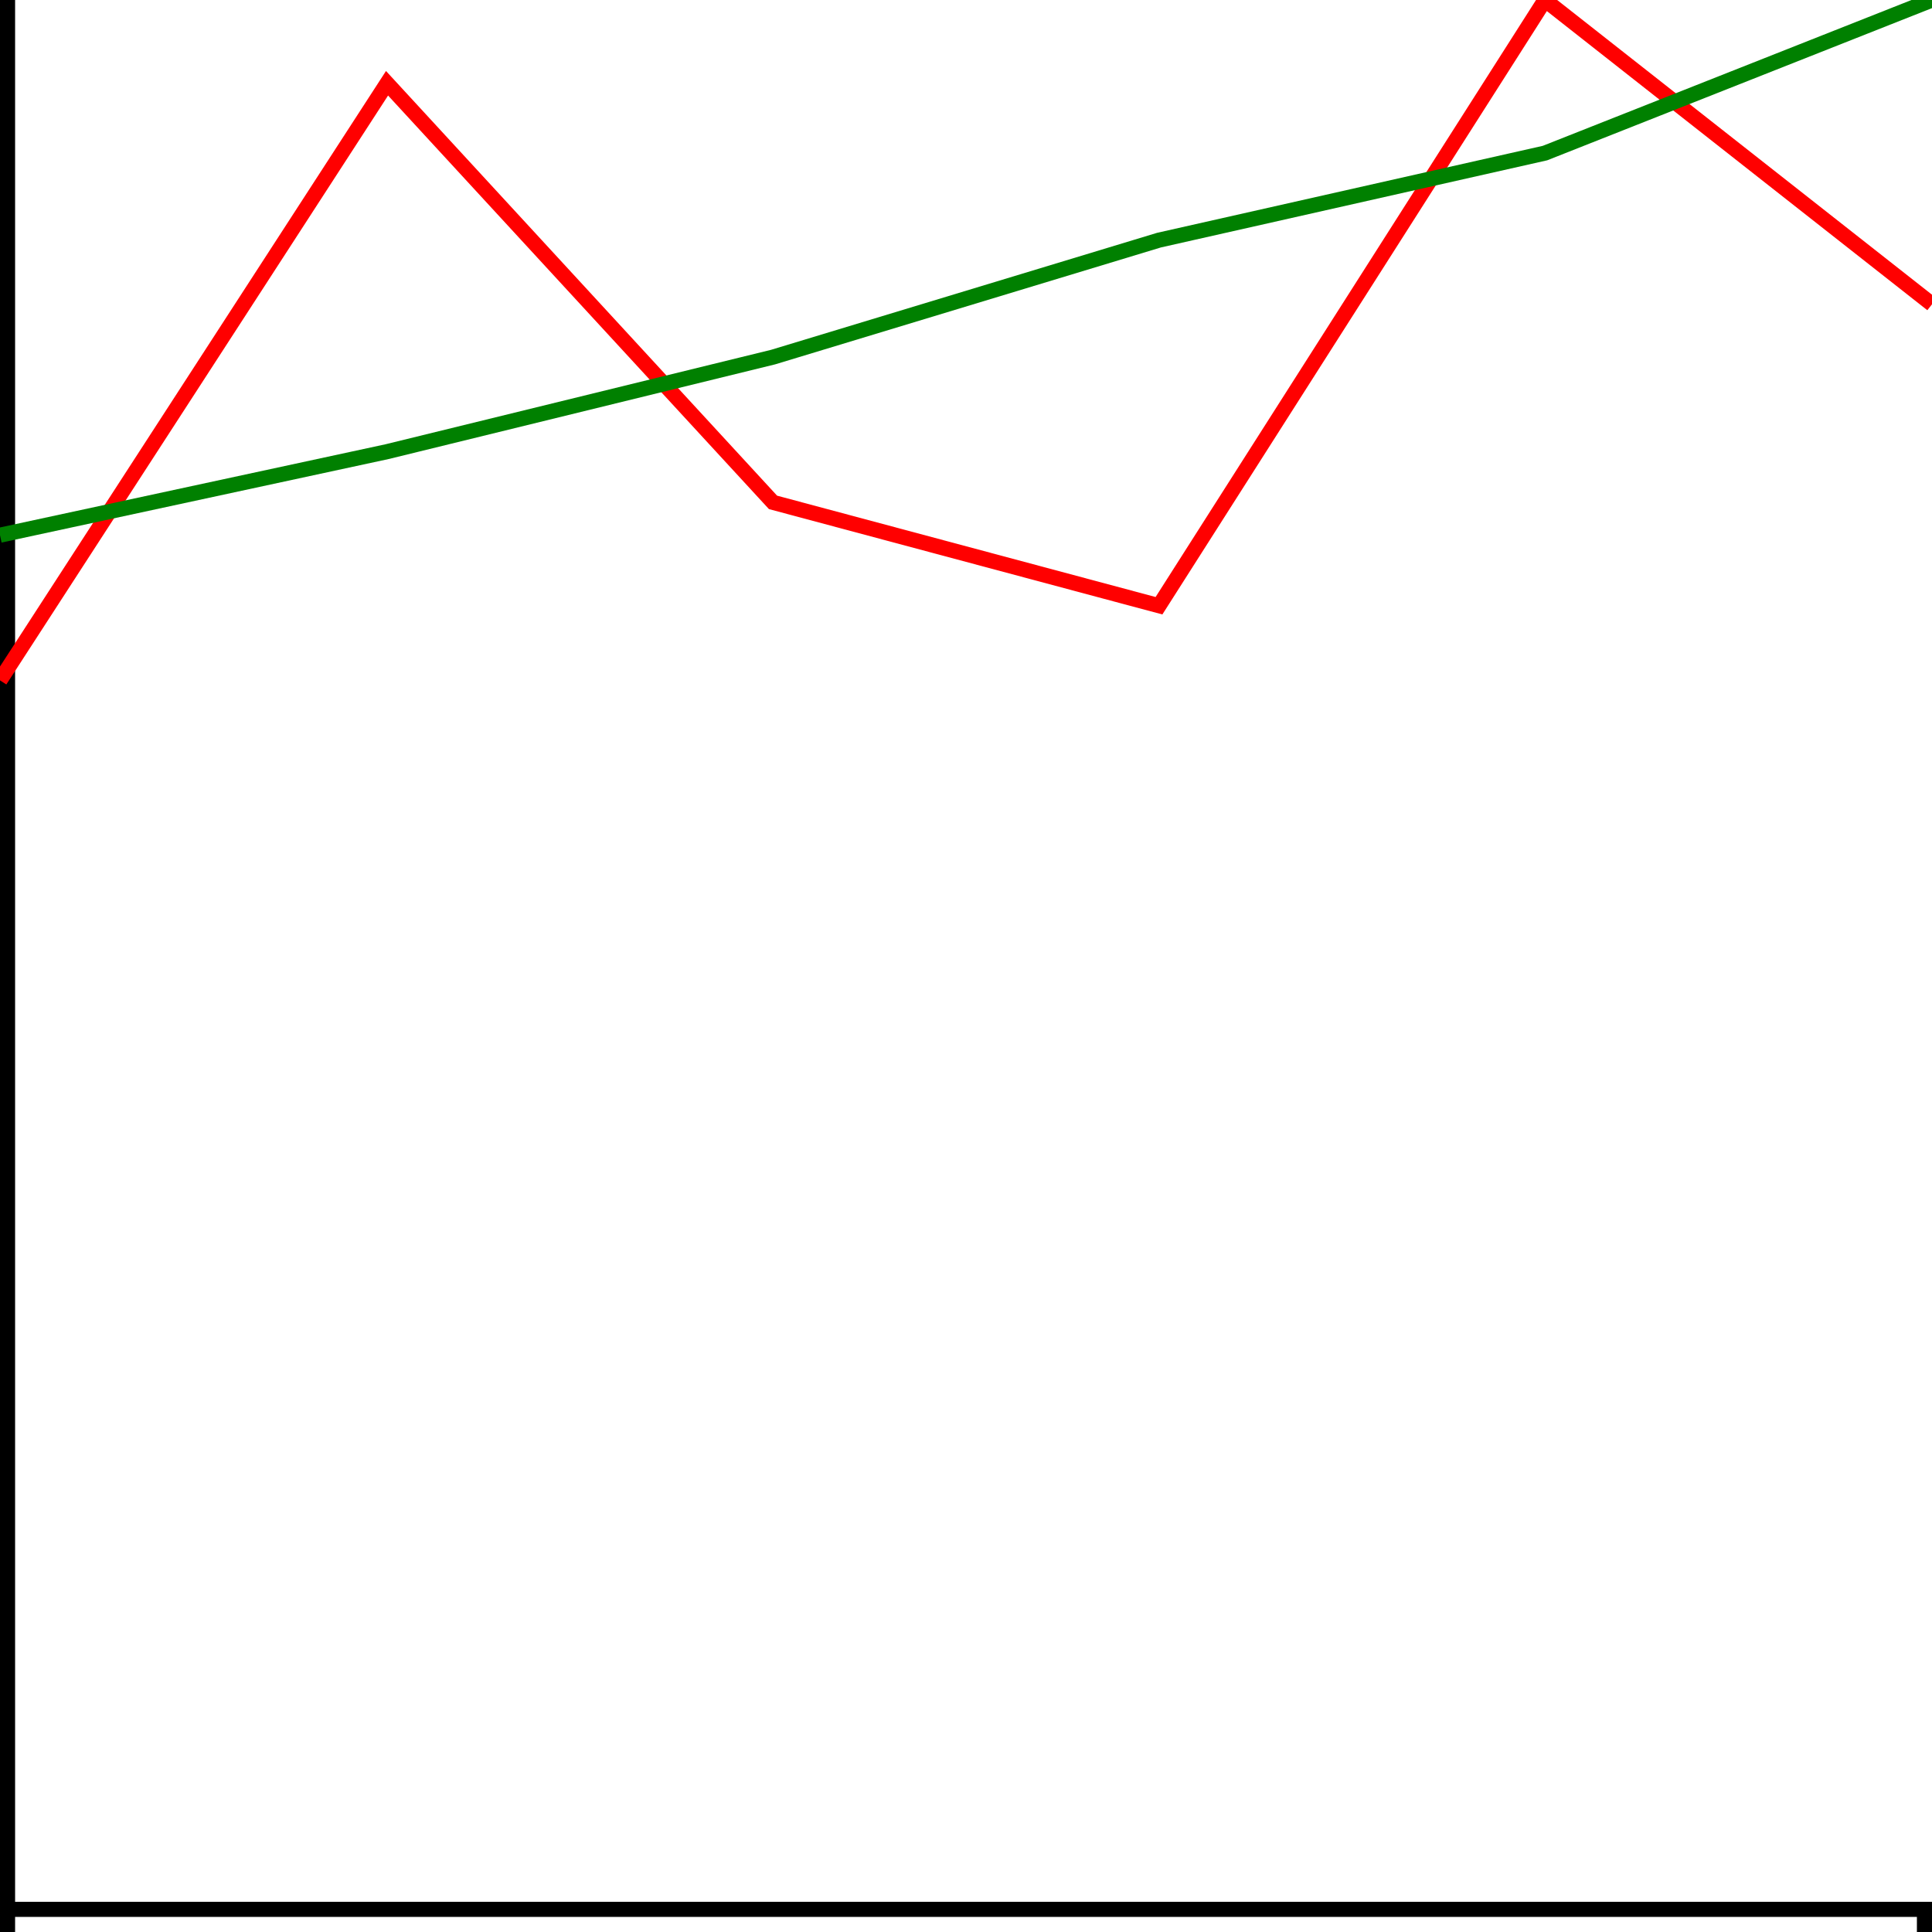
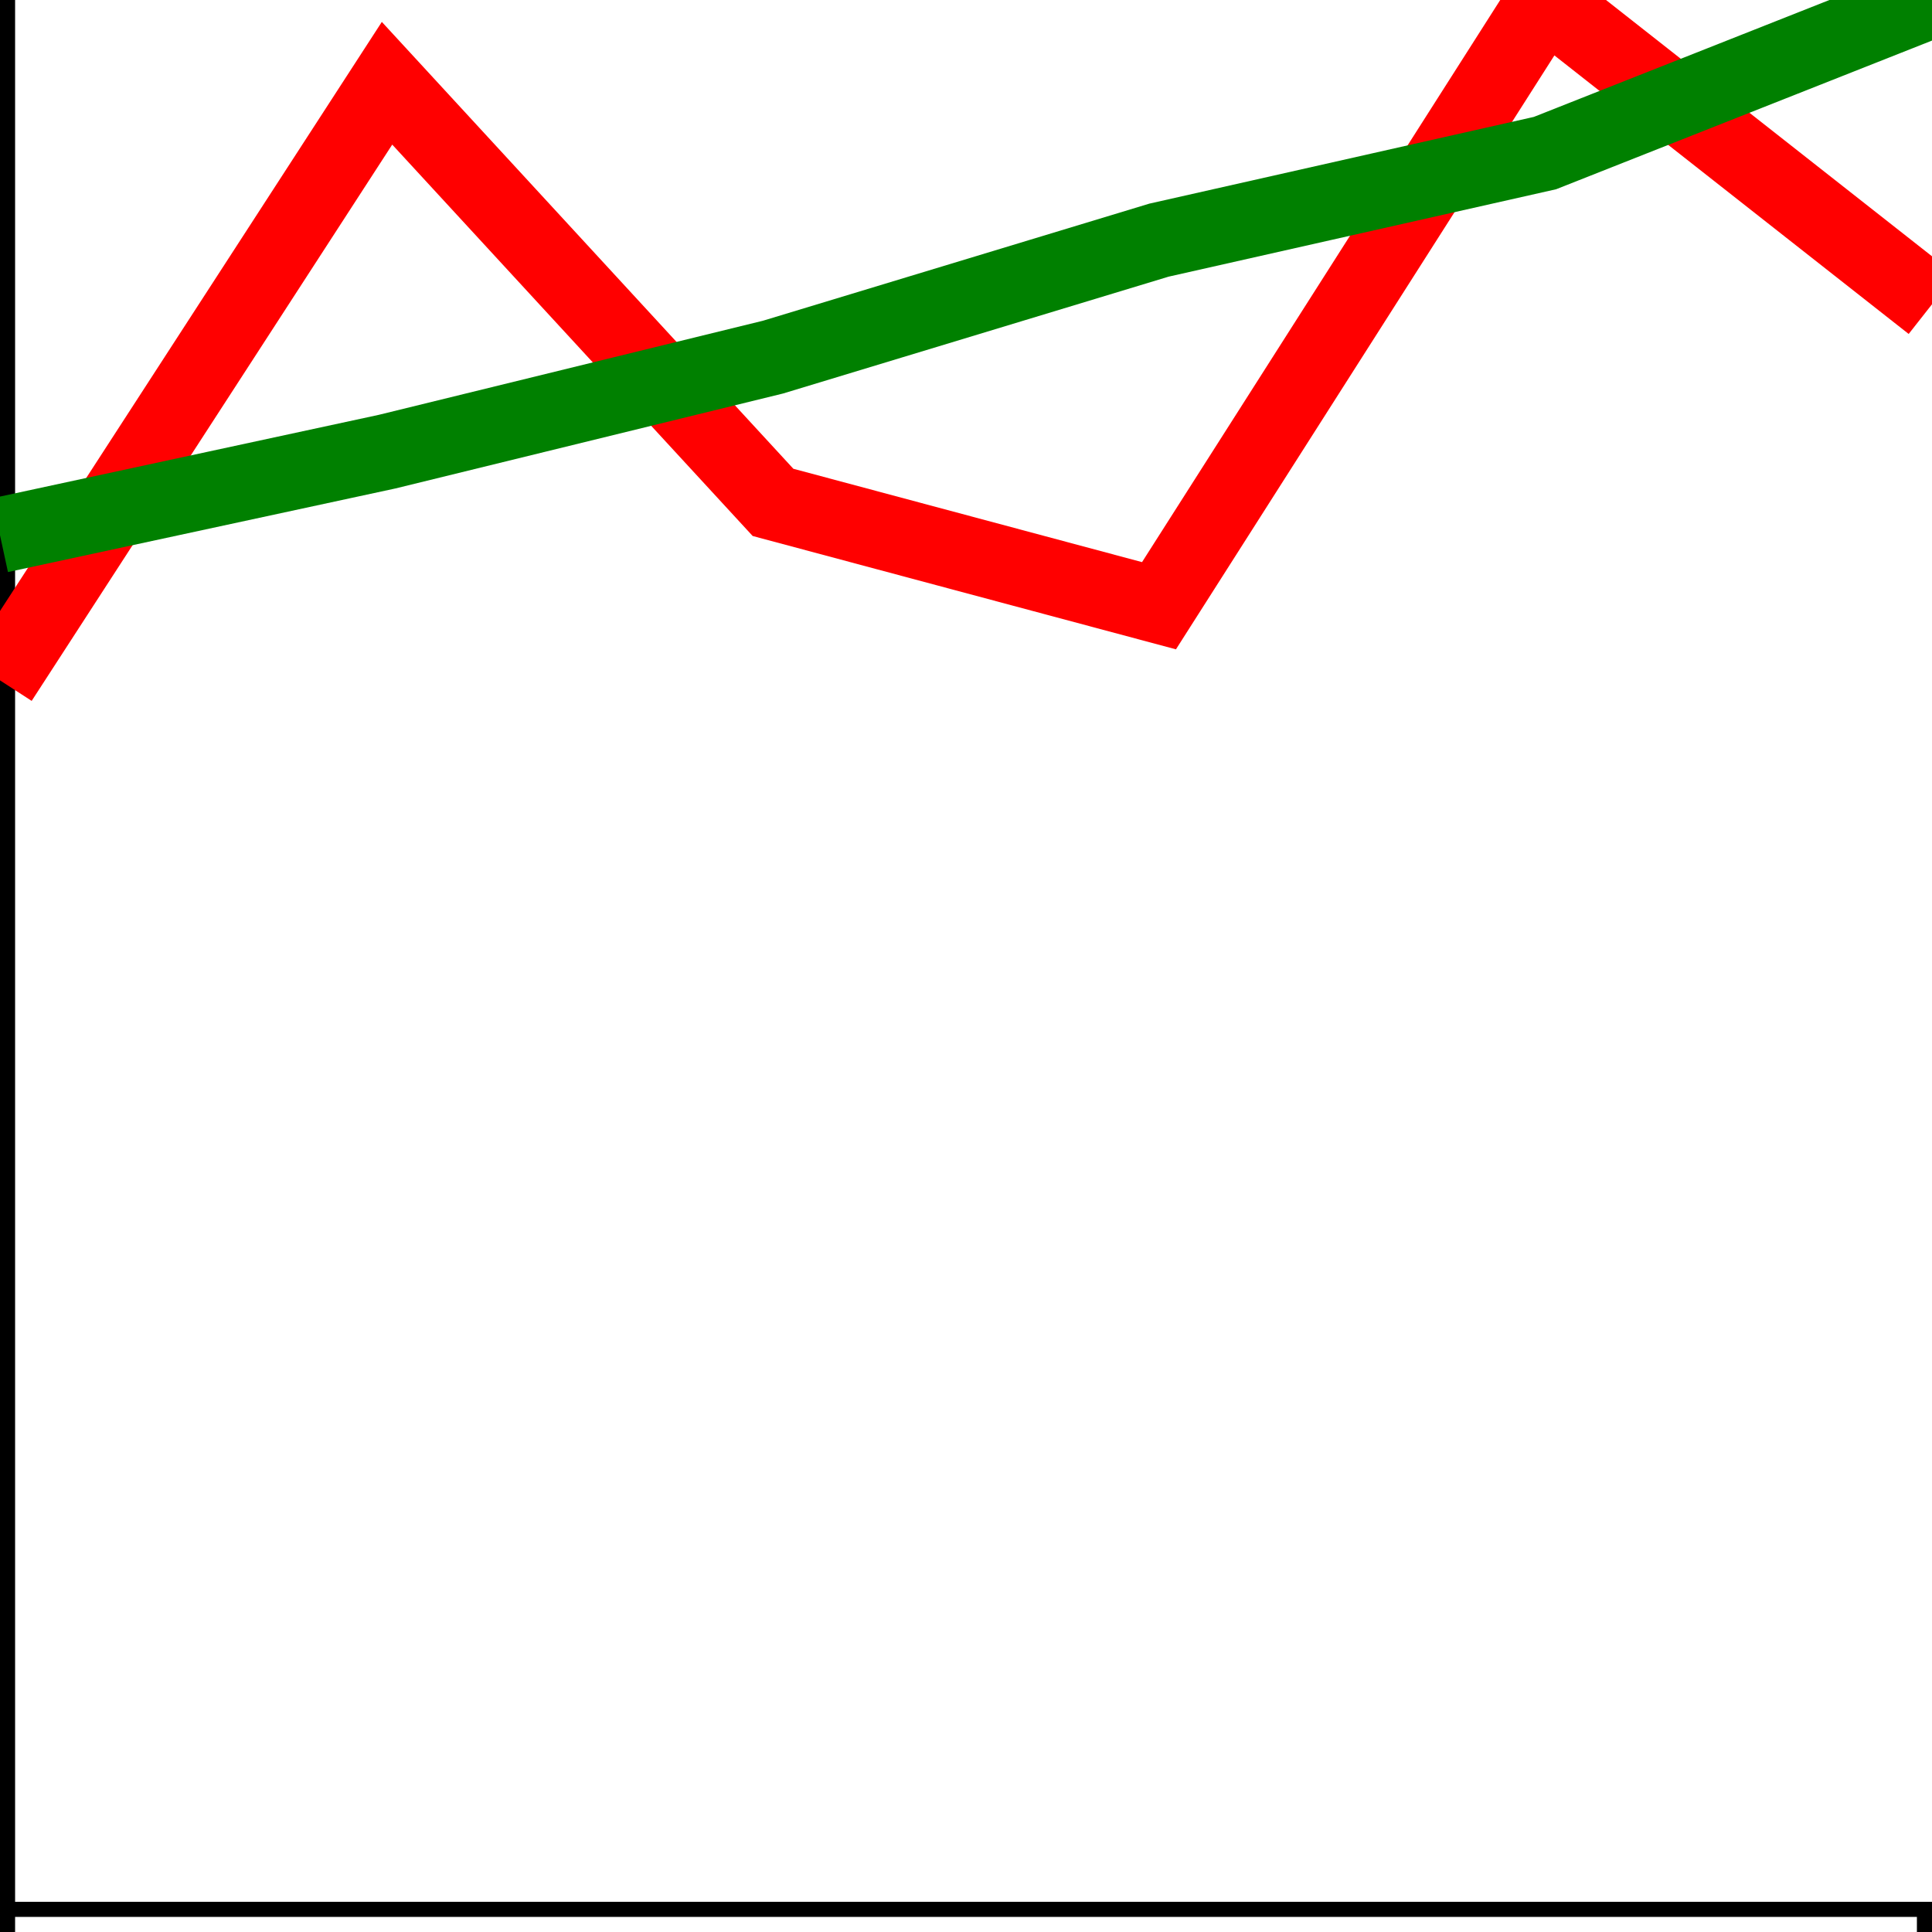
<svg xmlns="http://www.w3.org/2000/svg" xmlns:html="http://www.w3.org/1999/xhtml" width="128" height="128" version="1.1">
  <html:defs>
    <html:style type="text/css" />
  </html:defs>
  <g transform="translate(0,0)">
    <g transform="translate(-1,126)" fill="none" font-size="10" font-family="sans-serif" text-anchor="middle">
      <path class="domain" stroke="#000" d="M0.5,6V0.5H128.5V6" />
    </g>
    <g fill="none" font-size="10" font-family="sans-serif" text-anchor="end">
      <path class="domain" stroke="#000" d="M-6,128.5H0.5V0.5H-6" />
    </g>
-     <path fill="none" stroke="red" stroke-width="1" d="M0,45.076L25.642,5.516L51.214,33.284L76.786,40.131L102.358,0L128,20.16" />
-     <path fill="none" stroke="green" stroke-width="1" d="M0,35.457L25.642,29.924L51.214,23.66L76.786,15.91L102.358,10.142L128,0" />
+     <path fill="none" stroke="red" stroke-width="5" d="M0,45.076L25.642,5.516L51.214,33.284L76.786,40.131L102.358,0L128,20.16" />
+     <path fill="none" stroke="green" stroke-width="5" d="M0,35.457L25.642,29.924L51.214,23.66L76.786,15.91L102.358,10.142L128,0" />
  </g>
</svg>
